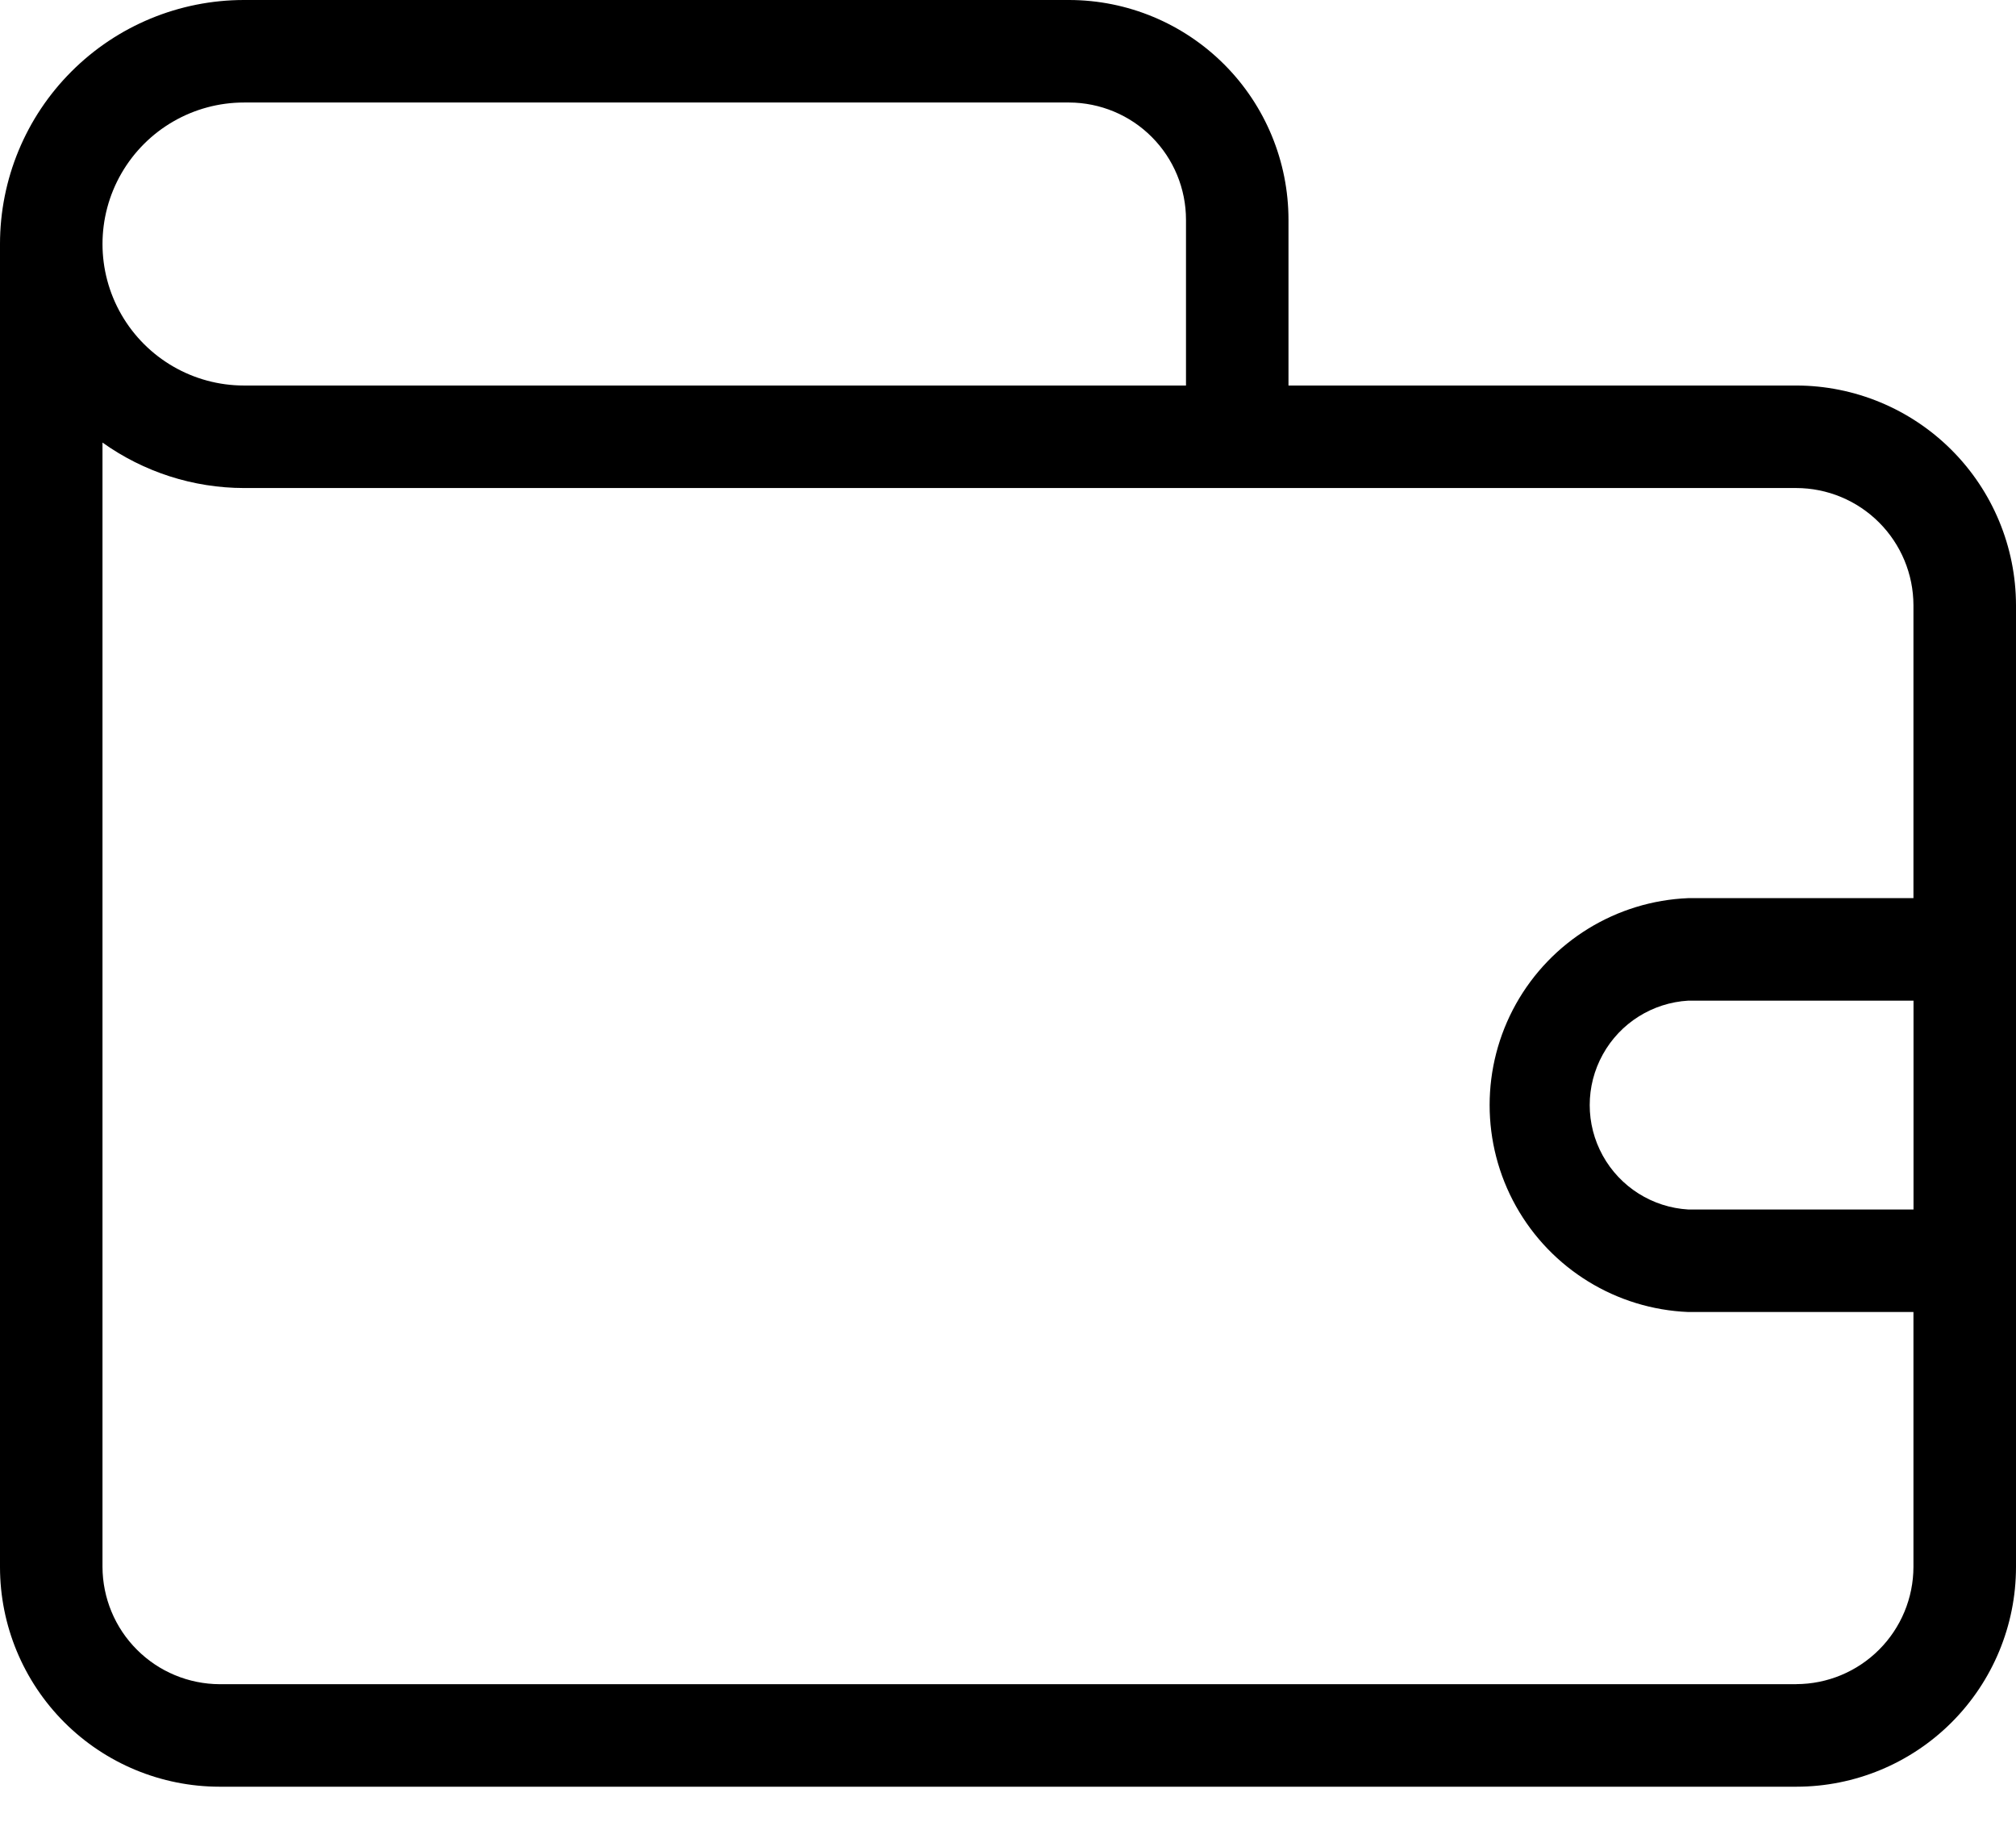
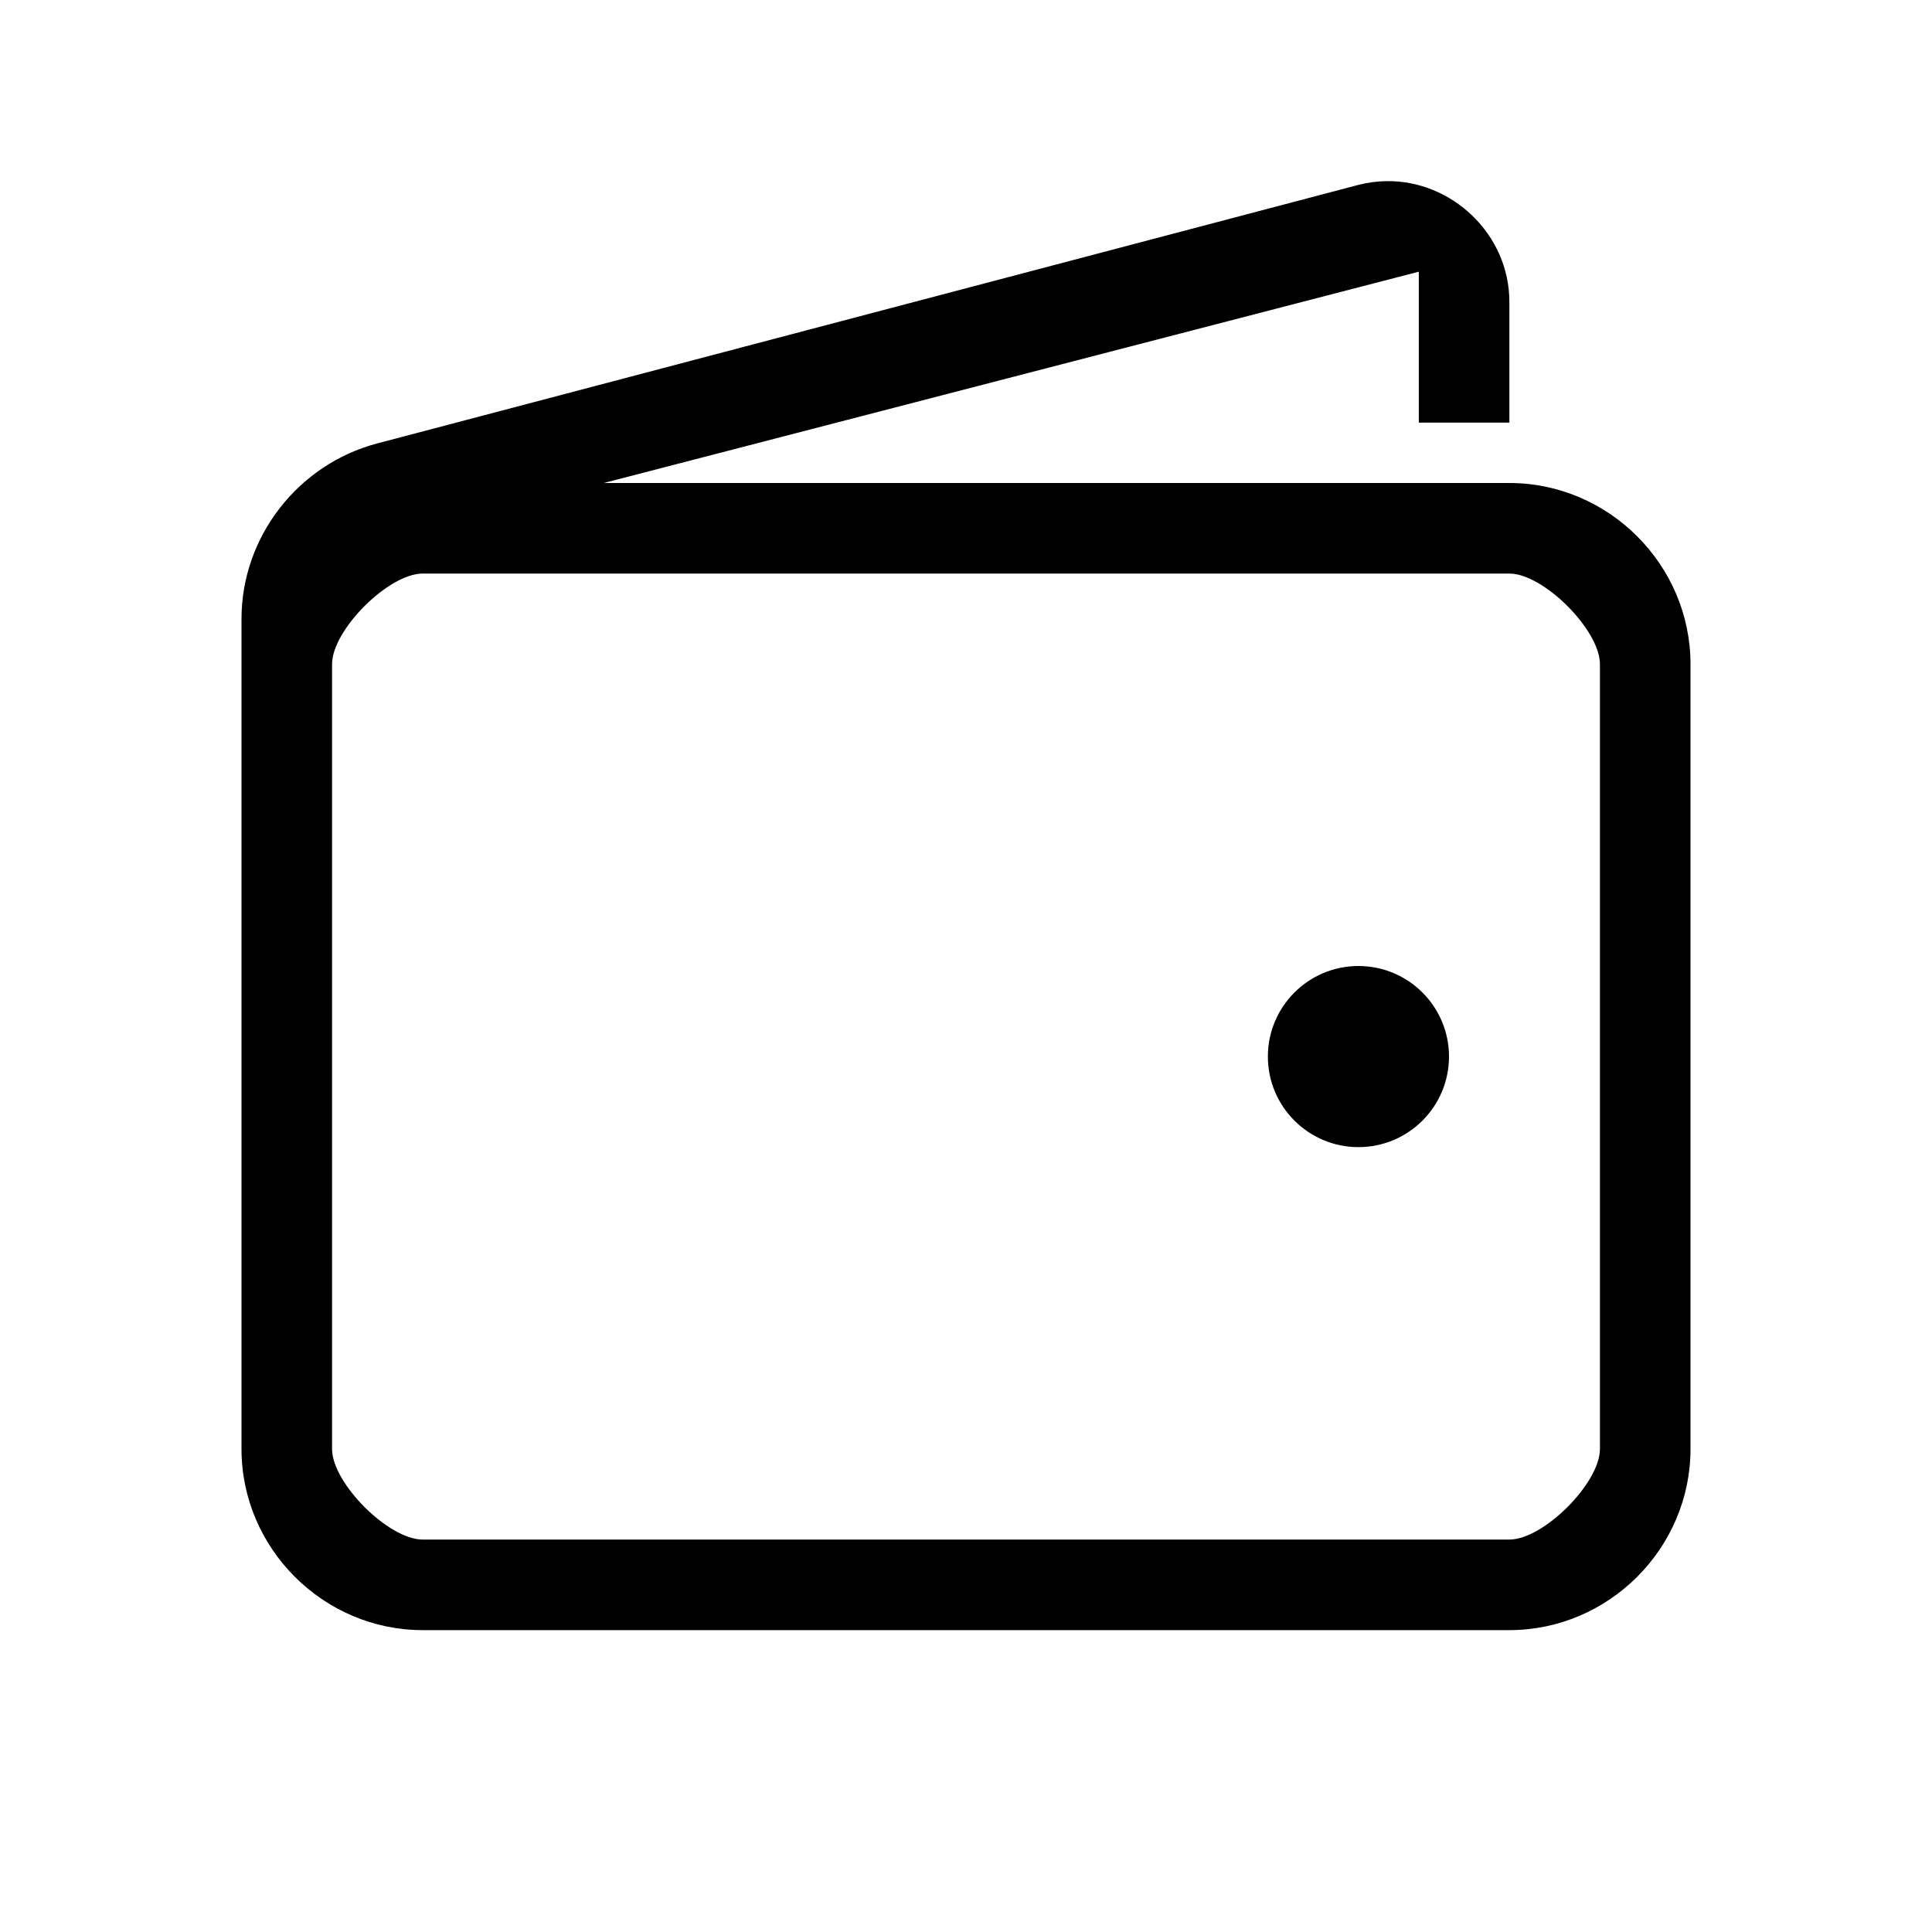
- <svg xmlns="http://www.w3.org/2000/svg" width="31" height="28" viewBox="0 0 31 28" fill="none">
-   <path d="M27.622 5.927H19.813V3.379C19.813 2.484 19.458 1.625 18.826 0.992C18.193 0.358 17.336 0.001 16.44 0H3.752C2.757 0 1.802 0.395 1.099 1.099C0.395 1.802 0 2.757 0 3.752V24.091C0 24.987 0.356 25.846 0.99 26.48C1.623 27.113 2.482 27.469 3.378 27.469H27.622C28.518 27.469 29.377 27.113 30.01 26.48C30.644 25.846 31 24.987 31 24.091V9.305C30.999 8.41 30.642 7.551 30.009 6.918C29.376 6.285 28.517 5.928 27.622 5.927L27.622 5.927ZM3.752 1.576H16.441C16.917 1.578 17.375 1.768 17.711 2.106C18.048 2.444 18.237 2.902 18.237 3.379V5.927H3.752C2.975 5.927 2.257 5.512 1.868 4.839C1.479 4.166 1.479 3.337 1.868 2.664C2.257 1.991 2.975 1.576 3.752 1.576L3.752 1.576ZM27.622 25.893H3.378C2.901 25.891 2.443 25.701 2.106 25.363C1.768 25.026 1.578 24.568 1.576 24.09V6.804C2.211 7.257 2.971 7.502 3.751 7.503H27.621C28.099 7.504 28.556 7.694 28.894 8.032C29.232 8.37 29.422 8.827 29.423 9.305V13.808H25.961C24.855 13.853 23.852 14.469 23.311 15.435C22.771 16.401 22.771 17.578 23.311 18.544C23.852 19.51 24.855 20.126 25.961 20.171H29.423V24.09C29.422 24.568 29.232 25.025 28.894 25.363C28.556 25.701 28.099 25.891 27.621 25.892L27.622 25.893ZM29.424 18.595H25.961C25.41 18.563 24.913 18.25 24.646 17.767C24.378 17.283 24.378 16.696 24.646 16.212C24.913 15.728 25.41 15.416 25.961 15.384H29.424V18.595Z" fill="black" />
+ <svg xmlns="http://www.w3.org/2000/svg" width="32" height="32" viewBox="0 0 32 32" fill="none">
+   <path d="M22.969 3C22.815 3.002 22.655 3.022 22.5 3.062L6.25 7.344C4.937 7.689 4 8.892 4 10.25V15.688V24C4 25.645 5.355 27 7 27H25C26.645 27 28 25.645 28 24V11C28 9.355 26.645 8 25 8H10L23.5 4.5V7L25 7V5C25 3.875 24.042 2.986 22.969 3ZM7 9.5H25C25.565 9.5 26.5 10.435 26.5 11V24C26.5 24.565 25.565 25.5 25 25.5H20.5H16H7C6.435 25.5 5.5 24.565 5.5 24V11C5.5 10.435 6.435 9.5 7 9.5ZM22.5 16C21.672 16 21 16.672 21 17.5C21 18.328 21.672 19 22.5 19C23.328 19 24 18.328 24 17.5C24 16.672 23.328 16 22.5 16Z" fill="black" />
</svg>
